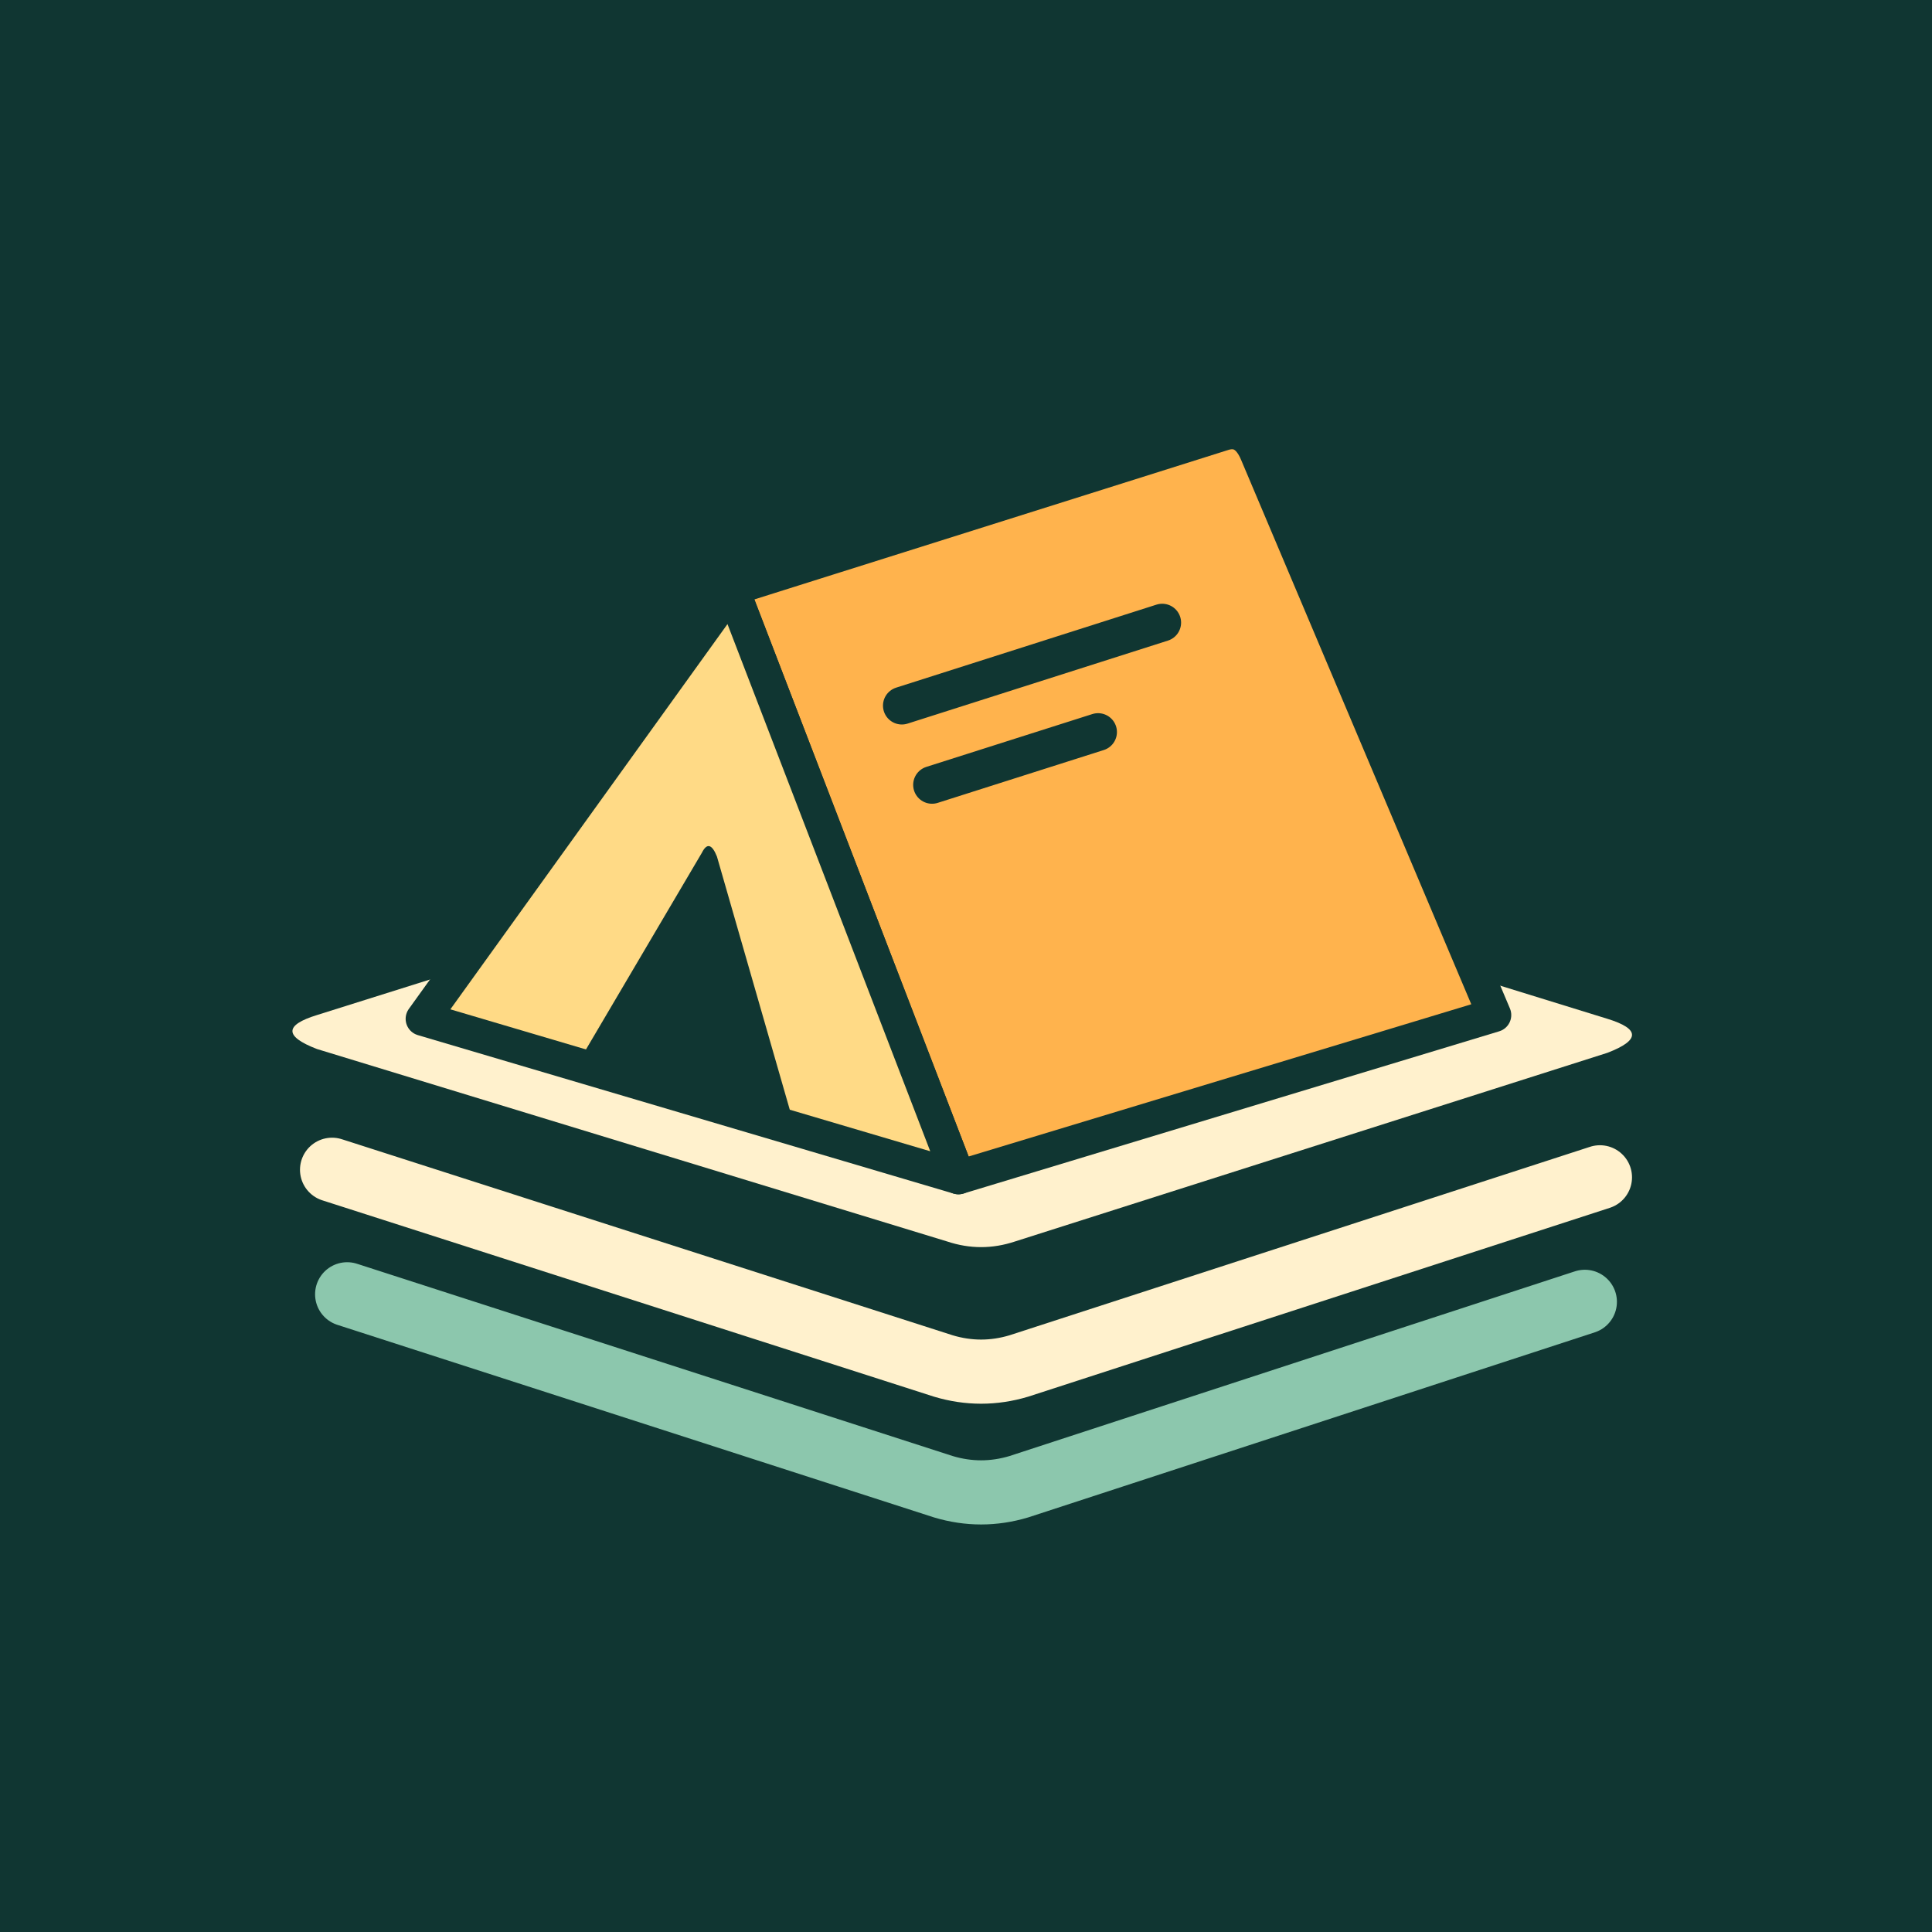
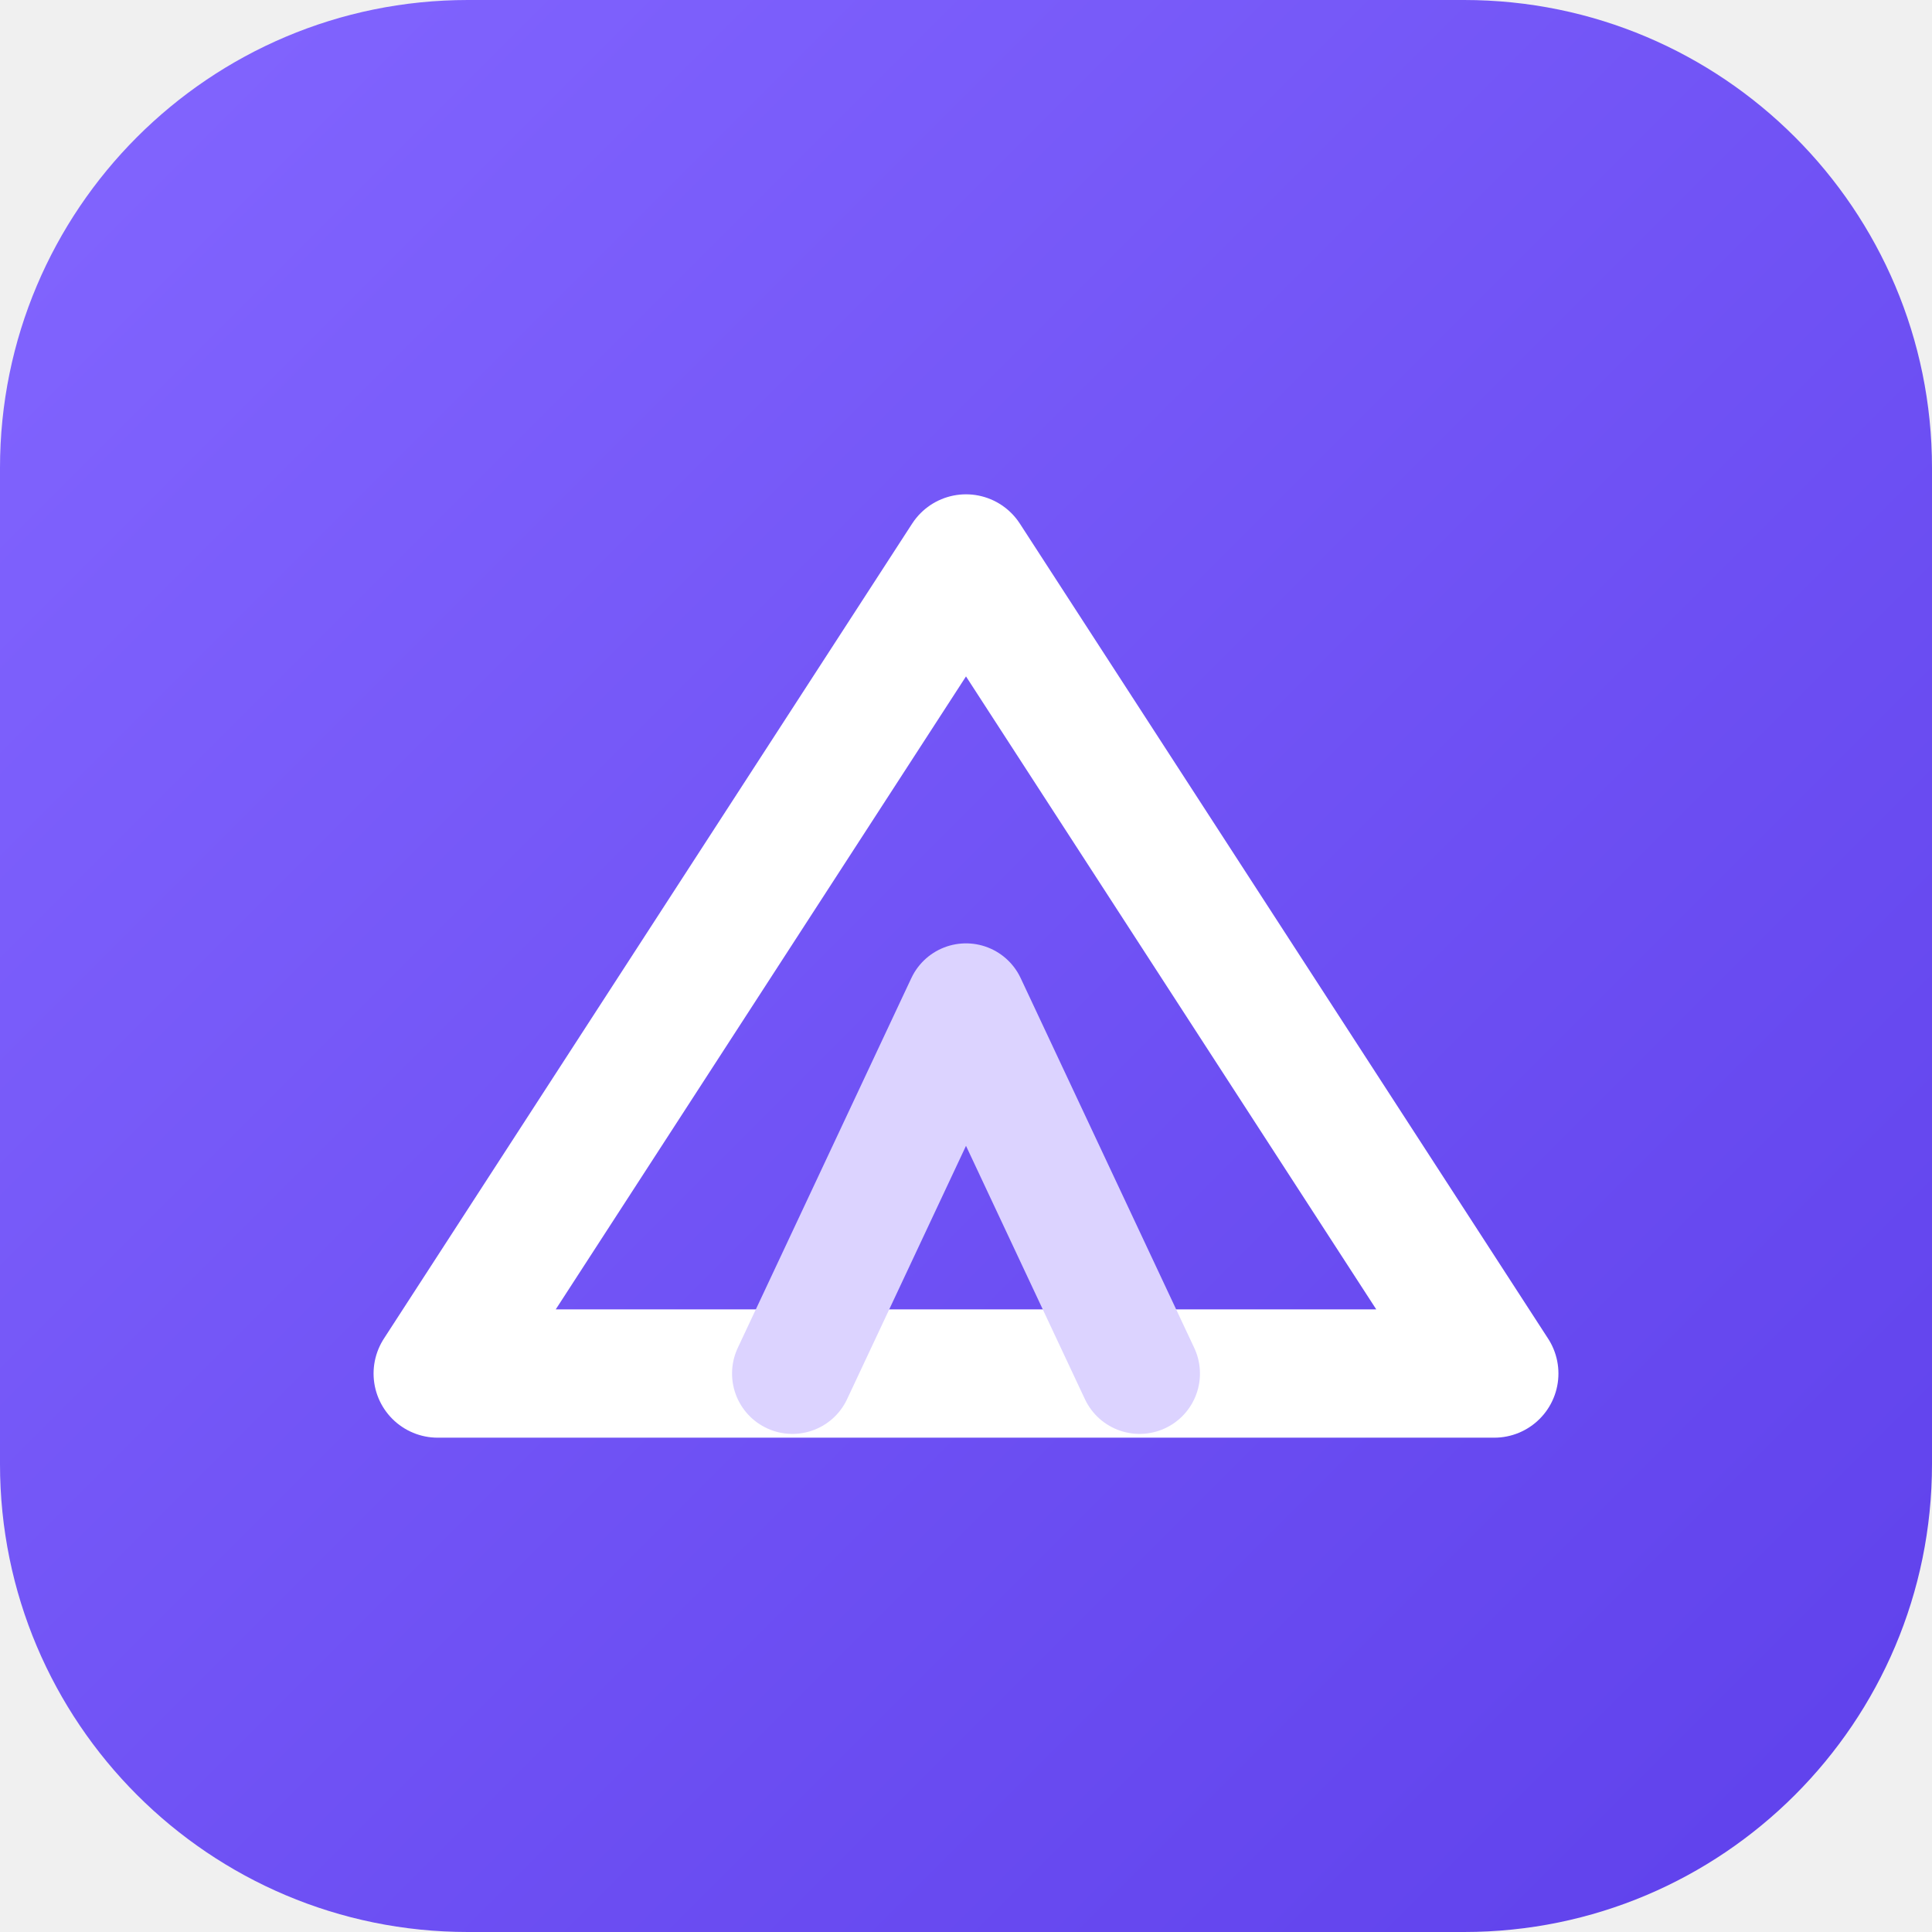
<svg xmlns="http://www.w3.org/2000/svg" width="512" height="512" viewBox="0 0 512 512" role="img" aria-labelledby="title desc">
-   <rect width="512" height="512" fill="#103632" />
-   <g fill="none" stroke-linecap="round" stroke-linejoin="round" stroke-width="17">
-     <path stroke="#8cc7ad" d="m92 343 158 51q10 3 20 0l150-49" />
-     <path stroke="#fff1cd" d="m88 310 162 52q10 3 20 0l154-50" />
-   </g>
-   <path fill="#fff1cd" d="m84 269 159-50q9-3 18 0l165 51q13 4 0 9l-157 50q-9 3-18 0L84 278q-13-5 0-9Z" />
-   <g stroke="#103632" stroke-width="9" stroke-linejoin="round">
-     <path fill="#ffb34d" d="m194 156 130-41q6-2 9 5l63 149-142 43Z" />
-     <path fill="#ffda86" d="m112 270 82-114 60 156Z" />
-   </g>
-   <path fill="#103632" d="m153 282 33-56q2-4 4 1l21 73Z" />
-   <g stroke="#103632" stroke-width="10" stroke-linecap="round">
-     <path d="m239 187 69-22m-61 43 44-14" />
-   </g>
+   <defs>
+     <linearGradient id="bg" x1="0" y1="0" x2="1" y2="1">
+       <stop offset="0%" stop-color="#8366ff" />
+       <stop offset="100%" stop-color="#5e40eb" />
+     </linearGradient>
+   </defs>
+   <rect width="512" height="512" rx="124" fill="url(#bg)" />
+   <path fill="none" stroke="#ffffff" stroke-width="34" stroke-linecap="round" stroke-linejoin="round" d="m116 364 140-216 140 216H116Z" />
+   <path fill="none" stroke="#dcd3ff" stroke-width="32" stroke-linecap="round" stroke-linejoin="round" d="M210 364 256 266l46 98" />
</svg>
